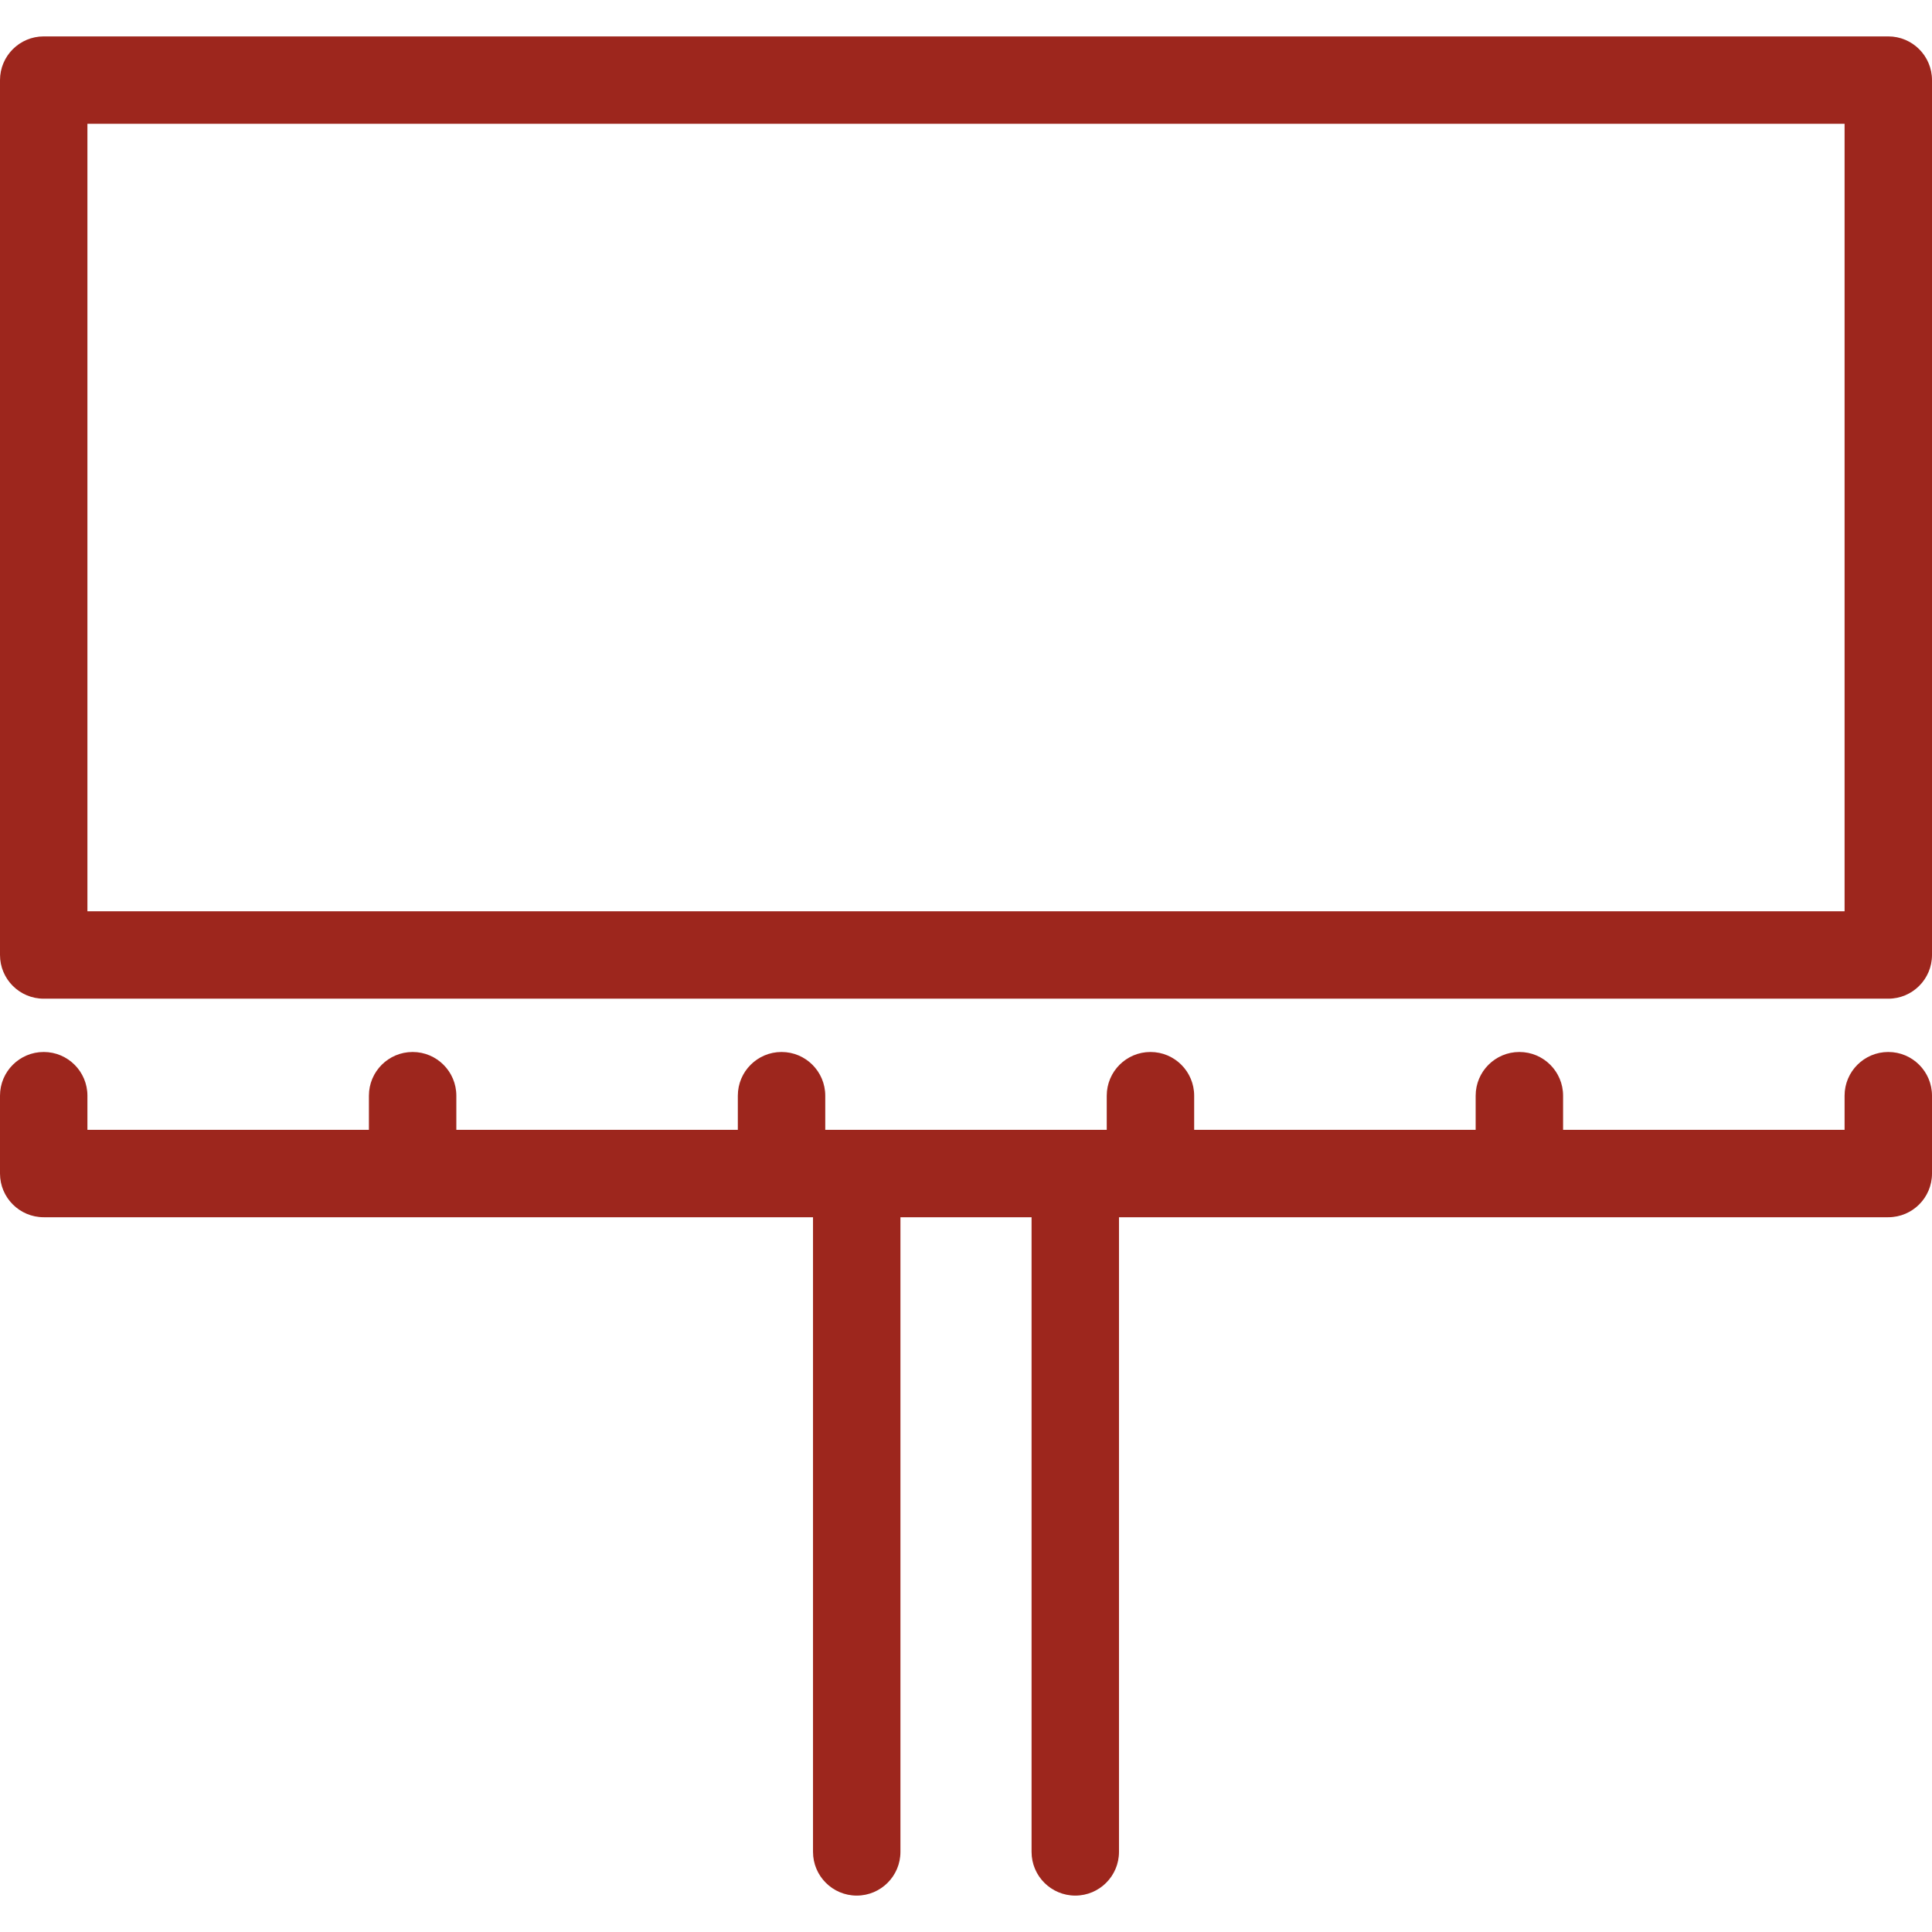
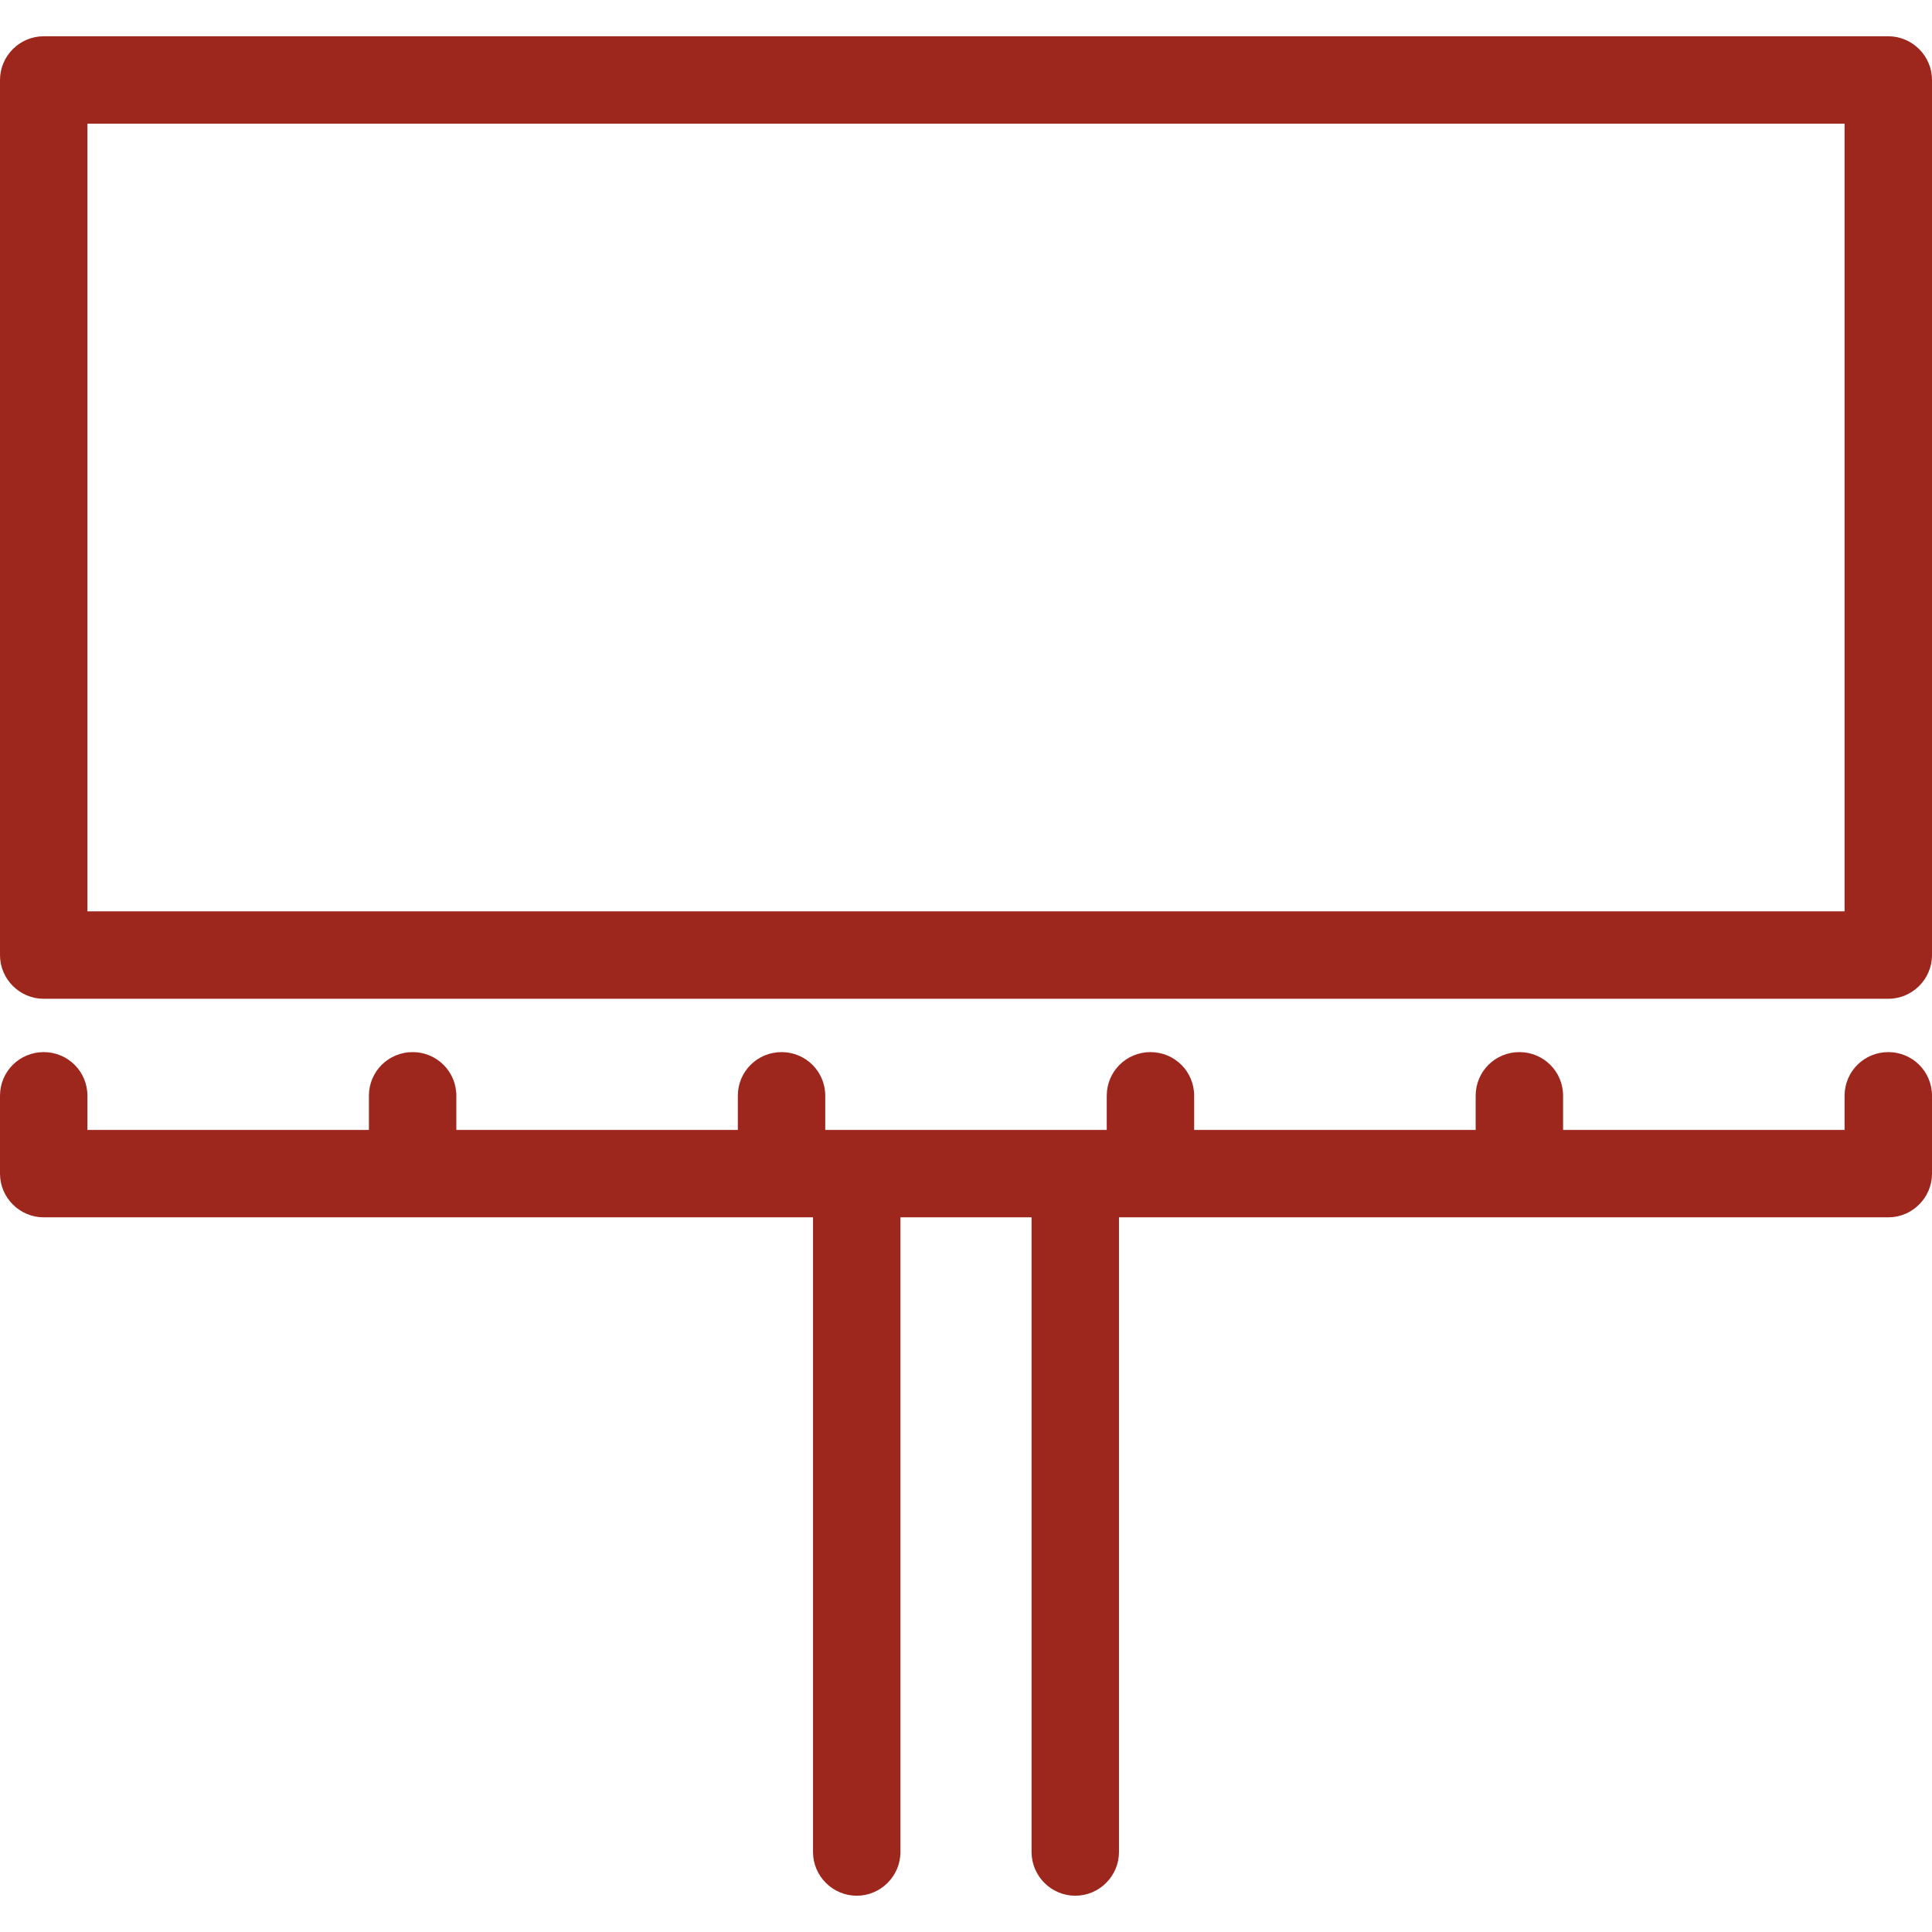
- <svg xmlns="http://www.w3.org/2000/svg" fill="#9d261d" height="800px" width="800px" version="1.1" id="Capa_1" viewBox="0 0 442 442" xml:space="preserve">
-   <g>
-     <path d="M432,8.329H10c-5.523,0-10,4.478-10,10v200.149c0,5.522,4.477,10,10,10h422c5.523,0,10-4.478,10-10V18.329   C442,12.806,437.523,8.329,432,8.329z M422,208.478H20V28.329h402V208.478z" />
-     <path d="M432,240.671c-5.523,0-10,4.478-10,10v7.807h-64.4v-7.807c0-5.522-4.477-10-10-10s-10,4.478-10,10v7.807h-64.4v-7.807   c0-5.522-4.477-10-10-10s-10,4.478-10,10v7.807h-64.4v-7.807c0-5.522-4.477-10-10-10s-10,4.478-10,10v7.807h-64.4v-7.807   c0-5.522-4.477-10-10-10s-10,4.478-10,10v7.807H20v-7.807c0-5.522-4.477-10-10-10s-10,4.478-10,10v17.807c0,5.522,4.477,10,10,10   h176v145.193c0,5.522,4.477,10,10,10s10-4.478,10-10V278.478h30v145.193c0,5.522,4.477,10,10,10s10-4.478,10-10V278.478h176   c5.523,0,10-4.478,10-10v-17.807C442,245.149,437.523,240.671,432,240.671z" />
+ <svg xmlns="http://www.w3.org/2000/svg" version="1.2" viewBox="0 0 442 442" width="24" height="24">
+   <style>
+ 		.s0 { fill: #9d261d } 
+ 	</style>
+   <g id="Layer">
+     <path id="Layer" fill-rule="evenodd" class="s0" d="m442 18.3v200.2c0 5.5-4.5 10-10 10h-422c-5.5 0-10-4.5-10-10v-200.2c0-5.5 4.5-10 10-10h422c5.5 0 10 4.5 10 10zm-20 10h-402v180.2h402z" />
+     <path id="Layer" class="s0" d="m432 240.7c-5.5 0-10 4.4-10 10v7.8h-64.4v-7.8c0-5.6-4.5-10-10-10-5.5 0-10 4.4-10 10v7.8h-64.4v-7.8c0-5.6-4.5-10-10-10-5.5 0-10 4.4-10 10v7.8h-64.4v-7.8c0-5.6-4.5-10-10-10-5.5 0-10 4.4-10 10v7.8h-64.4v-7.8c0-5.6-4.5-10-10-10-5.5 0-10 4.4-10 10v7.8h-64.4v-7.8c0-5.6-4.5-10-10-10-5.5 0-10 4.4-10 10v17.8c0 5.5 4.5 10 10 10h176v145.2c0 5.5 4.5 10 10 10 5.5 0 10-4.5 10-10v-145.2h30v145.2c0 5.5 4.5 10 10 10 5.5 0 10-4.5 10-10v-145.2h176c5.5 0 10-4.5 10-10v-17.8c0-5.6-4.5-10-10-10z" />
  </g>
</svg>
